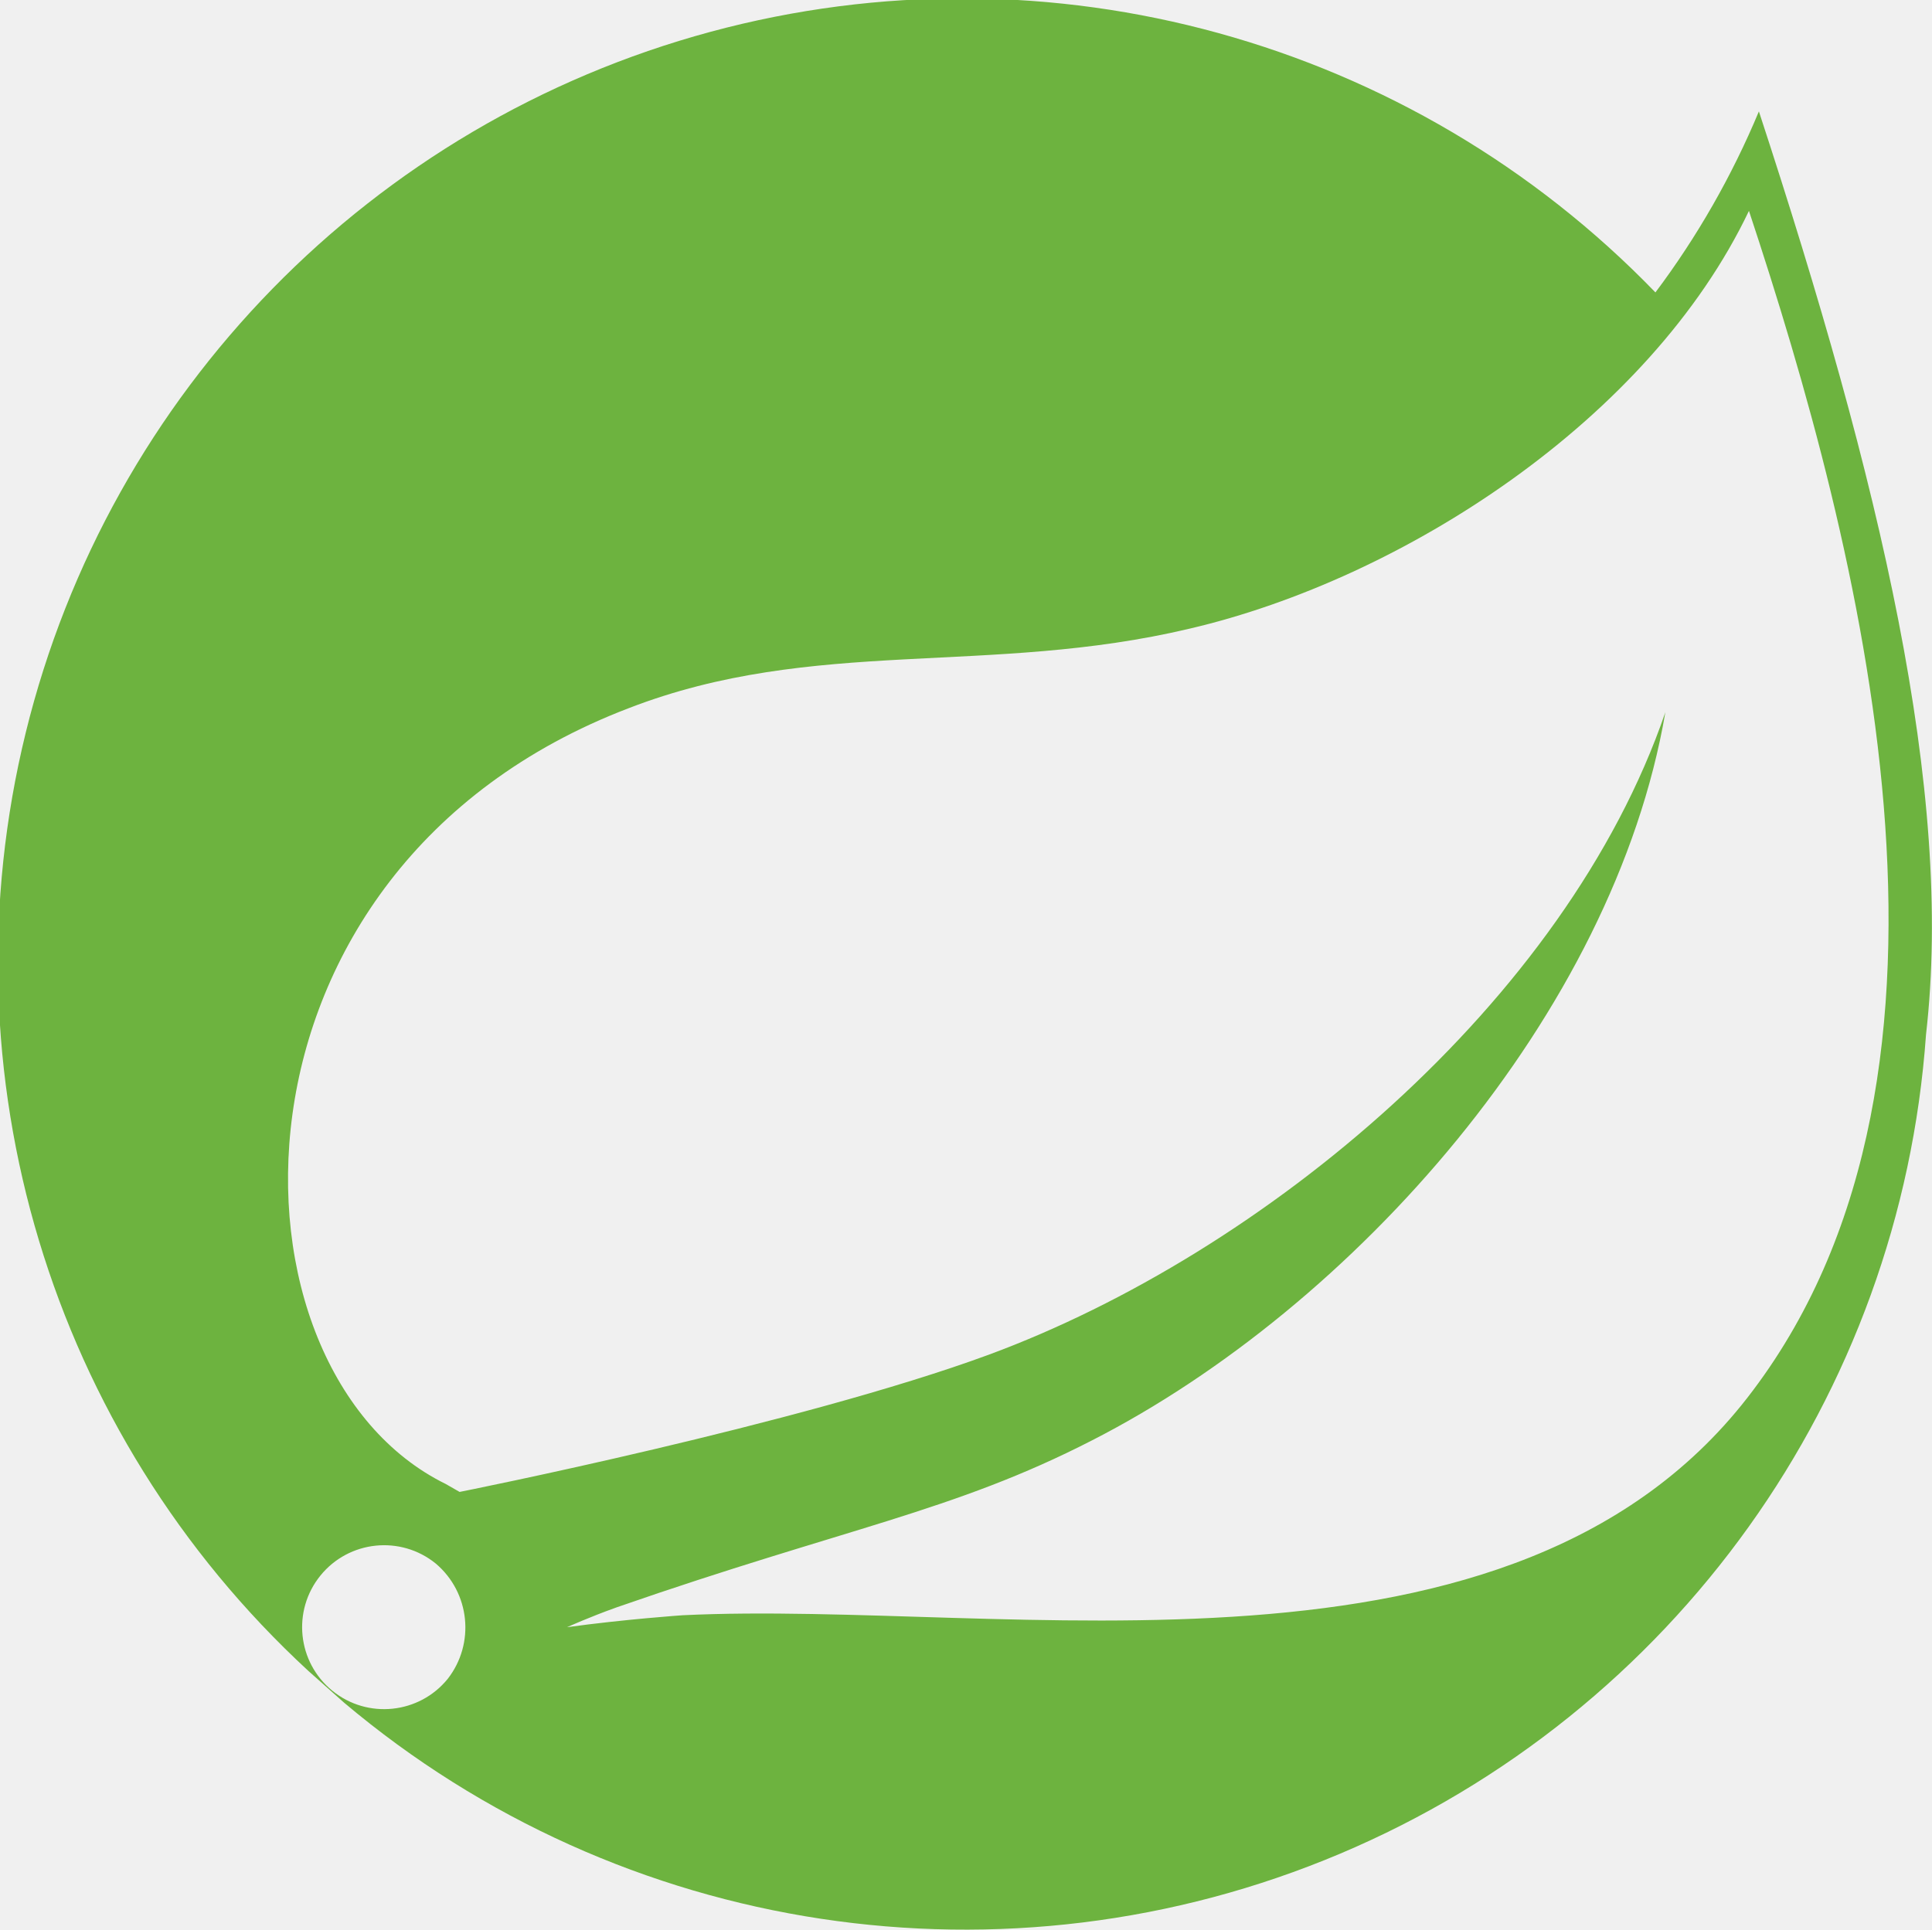
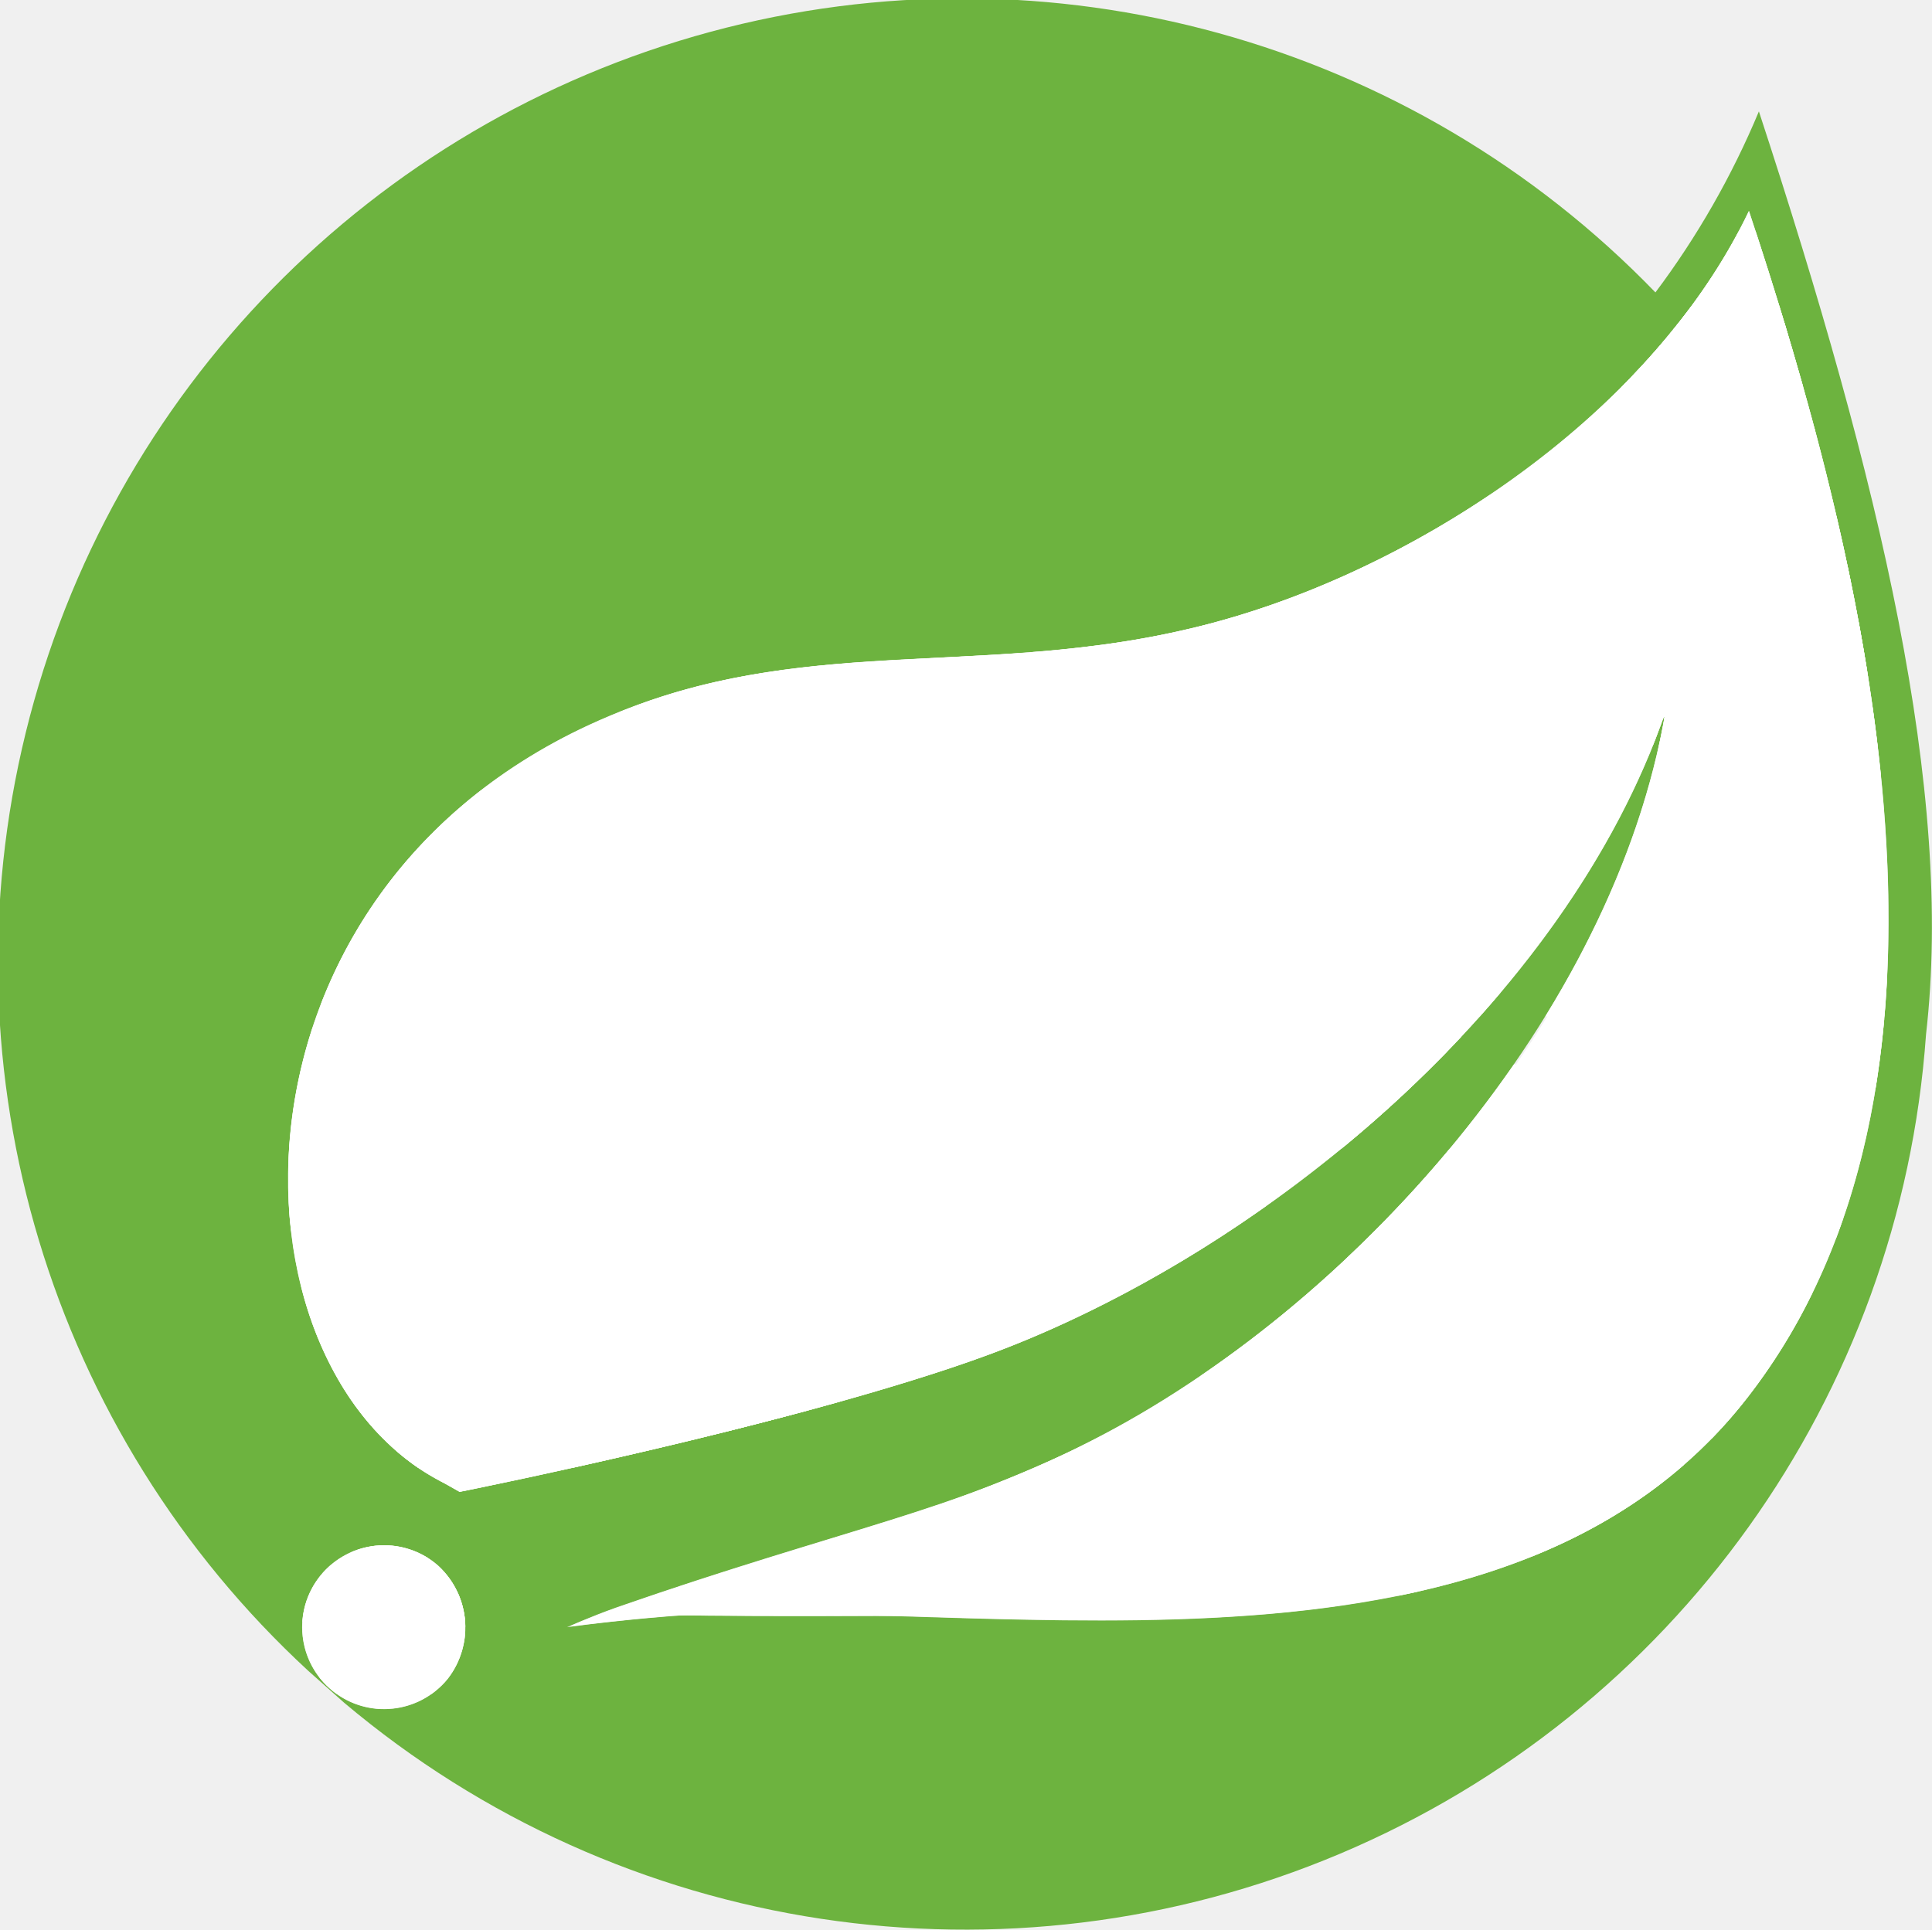
<svg xmlns="http://www.w3.org/2000/svg" viewBox="0 0 97.1 97">
-   <path d="M88.4 5.6a42.32 42.32 0 01-5.2 9.1A48.46 48.46 0 1015.5 84l1.8 1.6A48.41 48.41 0 0096.8 52c1.4-12.2-2.3-27.8-8.4-46.4zM22.5 84.4a4.12 4.12 0 11-.6-5.8 4.21 4.21 0 01.6 5.8zm65.6-14.5C76.2 85.8 50.6 80.4 34.3 81.2c0 0-2.9.2-5.8.6 0 0 1.1-.5 2.5-1 11.5-4 16.9-4.8 23.9-8.4C68 65.7 81.1 51 83.7 35.8c-5 14.6-20.2 27.2-34 32.3-9.5 3.5-26.6 6.9-26.6 6.9l-.7-.4c-11.6-5.7-12-30.9 9.2-39 9.3-3.6 18.1-1.6 28.2-4 10.7-2.5 23.1-10.5 28.1-21 5.6 16.9 12.4 43.1.2 59.3z" fill="#6db33f" data-name="Layer 2" />
+   <path d="M88.4 5.6a42.32 42.32 0 01-5.2 9.1A48.46 48.46 0 1015.5 84l1.8 1.6A48.41 48.41 0 0096.8 52c1.4-12.2-2.3-27.8-8.4-46.4zM22.5 84.4a4.12 4.12 0 11-.6-5.8 4.21 4.21 0 01.6 5.8zm65.6-14.5C76.2 85.8 50.6 80.4 34.3 81.2c0 0-2.9.2-5.8.6 0 0 1.1-.5 2.5-1 11.5-4 16.9-4.8 23.9-8.4C68 65.7 81.1 51 83.7 35.8c-5 14.6-20.2 27.2-34 32.3-9.5 3.5-26.6 6.9-26.6 6.9l-.7-.4c-11.6-5.7-12-30.9 9.2-39 9.3-3.6 18.1-1.6 28.2-4 10.7-2.5 23.1-10.5 28.1-21 5.6 16.9 12.4 43.1.2 59.3z" data-name="Layer 2" fill="#6db33f" />
+   <path d="M30.927 80.999c.266-.143 4.46-1.497 9.32-3.01 9.545-2.97 15.383-5.502 20.179-8.752C68.9 63.493 76.379 54.86 80.502 46.063c1.543-3.291 3.58-9.682 3.206-10.056-.097-.097-.702 1.06-1.345 2.573-4.717 11.1-17.531 22.992-30.705 28.494-7.383 3.084-27.656 8.158-29.253 7.322-4.734-2.478-7.648-8.247-7.635-15.111.014-6.766 2.38-12.318 7.37-17.29 5.688-5.666 11.69-7.866 23.547-8.63 11.778-.757 16.19-1.67 22.78-4.71 7.547-3.482 14.818-9.693 18.214-15.56l1.152-1.99 1.066 3.223c5.662 17.115 7.227 34.127 4.124 44.835C89.31 71.97 81.163 78.545 66.347 80.69c-3.442.498-36.308.785-35.42.309zM17.09 85.108c-1.025-.595-1.887-2.78-1.63-4.126.115-.604.664-1.524 1.219-2.045 2.088-1.962 5.898-.75 6.432 2.045.267 1.394-.63 3.57-1.709 4.148-1.052.563-3.326.552-4.313-.022z" fill="#fff" />
+   <path d="M19.132 85.911a4.127 4.127 0 01-3.01-1.505l-.066-.081v-4.199l3.49.003 3.49.004.061.157c.114.293.191.584.245.928.038.24.041.924.005 1.162-.126.841-.46 1.577-.988 2.175a4.27 4.27 0 01-1.25.94c-.427.207-.884.34-1.341.39-.18.02-.524.034-.636.026z" fill="#fff" />
+   <path d="M16.824 85.081a4.796 4.796 0 01-.67-.633 4.117 4.117 0 01-.735-3.994c.22-.637.62-1.248 1.096-1.678l.127-.115h5.322l.114.106c.141.131.363.383.49.557.423.581.688 1.244.784 1.965.031.235.032.822 0 1.046a4.228 4.228 0 01-.857 2.061c-.162.206-.48.513-.71.686l-.087.066h-4.786z" fill="#fff" />
+   <path d="M17.641 79.905l.002-1.872.11-.045a4.124 4.124 0 013.424.147c.395.202.725.444 1.021.75a4.211 4.211 0 011.185 2.785l.006.107h-5.75z" fill="#fff" />
+   <path d="M15.199 81.496a4.112 4.112 0 012.293-3.39c.442-.216.87-.34 1.38-.4.193-.024.671-.024.864 0a4.2 4.2 0 011.676.558l.104.062.002 1.595.002 1.596H15.2v-.02zM28.667 81.743c.022-.021.903-.388 1.346-.56.657-.255.87-.331 2.325-.83 2.536-.867 4.817-1.596 8.876-2.838 3.507-1.073 4.852-1.498 6.126-1.935 4.23-1.452 7.795-3.115 11.123-5.188 3.576-2.228 6.951-4.9 10.175-8.053l.453-.443h2.088V80.025l-.122.026c-3.581.756-6.85 1.14-11.18 1.317-3.254.132-8.136.097-13.41-.096-1.01-.038-1.765-.044-4.393-.038-1.745.003-4.219-.004-5.497-.017-2.51-.026-2.389-.03-3.982.114-.935.084-2.204.22-3.118.333-.699.087-.832.1-.81.08z" fill="#fff" />
+   <path d="M70.275 78.148v-2.075h10.961v.027c0 .025 0 .026-.012.034a28.45 28.45 0 01-3.1 1.631c-2.067.931-4.334 1.674-6.856 2.246-.307.07-.968.21-.987.21-.005 0-.006-.2-.006-2.073z" fill="#fff" />
+   <path d="M76.985 75.943v-2.309H84.638l-.032.029c-.182.16-.519.44-.785.653-1.644 1.314-3.49 2.44-5.535 3.376-.406.186-1.016.448-1.292.556l-.009.003z" fill="#fff" />
+   <path d="M79.226 70.522v-5.535h5.933c3.264 0 5.934.001 5.934.004a29.875 29.875 0 01-3.272 5.27 24.217 24.217 0 01-3.974 4.033c-.74.594-1.52 1.148-2.34 1.663l-.159.1h-2.122z" fill="#fff" />
+   <path d="M79.226 66.772v-5.535H92.64l-.005.02a33.317 33.317 0 01-1.356 3.346 29.77 29.77 0 01-3.66 5.91c-.455.571-.901 1.082-1.42 1.627l-.158.166h-6.816z" fill="#fff" />
+   <path d="M79.226 56.772v-5.535h15.47l-.005.068-.032.346c-.305 3.126-.867 5.97-1.71 8.664-.165.524-.428 1.29-.617 1.793l-.073.195-6.517.002-6.516.002zM72.254 43.27v-7.828h21.84l.007.03c.014.068.133.965.206 1.544.299 2.406.482 4.646.563 6.878.028.792.037 1.326.037 2.326 0 1.33-.021 2.128-.087 3.298-.03.528-.099 1.5-.11 1.555l-.006.025H77.665l.026-.043a53.883 53.883 0 001.701-2.976c.195-.37.672-1.315.855-1.7 1.53-3.198 2.61-6.347 3.254-9.495.071-.348.166-.86.16-.866-.008-.008-.038.022-.055.054a6.887 6.887 0 00-.11.293c-1.515 4.186-3.933 8.382-7.142 12.39a55.68 55.68 0 01-1.755 2.086l-.227.257H72.253z" fill="#fff" />
+   <path d="M86.934 51.926v-2.768h7.91l-.002.02-.008.139a50.266 50.266 0 01-.563 5.36l-.002.016h-7.335zM83.622 37.643v-1.395l.02-.107c.024-.135.024-.132 0-.108l-.02.019V31.21h4.892c3.071 0 4.892.001 4.892.004l.063.353a94.517 94.517 0 011.067 7.447l.003.023H83.623z" fill="#fff" />
+   <path d="M86.078 31.277V28.51h6.791l.048.231a110.41 110.41 0 01.973 5.3c0 .003-1.717.004-3.906.004h-3.906z" fill="#fff" />
+   <path d="M82.953 29.858v-3.914h9.346l.008.037a118.904 118.904 0 011.169 5.62c.123.674.298 1.696.368 2.15l.004.02H82.953z" fill="#fff" />
+   <path d="M81.035 25.409v-3.914h10.15l.024.09.09.34a135.542 135.542 0 011.725 7.335l.014.062H81.035z" fill="#fff" />
+   <path d="M82.04 20.296v-1.405l.009-.008a36.8 36.8 0 002.288-2.62l.076-.096h2.627l2.627.002.095.316a170.002 170.002 0 011.477 5.215c0 .001-2.07.002-4.6.002H82.04z" fill="#fff" />
+   <path d="M81.548 19.399l.226-.23c.313-.32.75-.785 1.067-1.137 1.714-1.902 3.12-3.842 4.255-5.872.053-.095.173-.315.267-.49l.025-.045h.847l.06.183a196.545 196.545 0 012.327 7.635c.003.009-.217.01-4.562.01h-4.564z" fill="#fff" />
+   <path d="M83.907 16.798l.087-.11c1.493-1.817 2.789-3.81 3.752-5.768l.141-.289c.007-.015.012-.021.014-.016a210.583 210.583 0 011.954 6.179c.002.005-.583.007-2.973.007-1.636 0-2.975-.001-2.975-.003zM64.978 54.876v-2.768h8.47l-.008.01-.42.445a63.424 63.424 0 01-5.282 4.917l-.195.163h-2.565z" fill="#fff" />
+   <path d="M65.474 53.826v-3.914h4.963c2.73 0 4.964.002 4.964.003 0 .01-.601.704-.908 1.05-.339.38-.873.965-1.145 1.251l-.201.213a63.068 63.068 0 01-5.596 5.206l-.129.105h-1.948zM67.68 63.25l.134-.128c.418-.396.752-.72 1.222-1.19a63.334 63.334 0 003.77-4.118l.079-.097h4.764v5.534H67.68z" fill="#fff" />
+   <path d="M60.65 68.951a59.537 59.537 0 005.738-4.516c.91-.809 1.683-1.54 2.657-2.514a61.671 61.671 0 003.972-4.358 61.15 61.15 0 002.943-3.87l.125-.18h11.279V69.168H60.335zM35.833 62.5v-9.633h36.899l-.453.454a64.316 64.316 0 01-4.165 3.844c-.345.292-.47.394-1.273 1.038-4.697 3.77-9.852 6.875-15.053 9.065-.666.28-1.516.615-2.205.867-3.105 1.139-7.51 2.433-12.726 3.74-.533.134-.981.247-.996.252-.026.007-.028-.458-.028-9.626z" fill="#fff" />
+   <path d="M22.779 74.81c-.172-.1-.453-.255-.625-.345-.8-.422-1.499-.897-2.176-1.477l-.16-.138V59.445H63.66v1.164l-.394.275a63.45 63.45 0 01-7.942 4.748c-3.226 1.622-5.93 2.679-10.11 3.952-4.849 1.477-11.457 3.136-18.67 4.69-1.284.275-3.413.72-3.443.717-.006 0-.152-.082-.323-.181z" fill="#fff" />
+   <path d="M22.818 74.833c-.15-.086-.432-.241-.625-.345-1.14-.61-1.966-1.215-2.85-2.088a13.95 13.95 0 01-2.231-2.861 18.037 18.037 0 01-1.916-4.629l-.06-.23h25.4v6.243l-.605.161c-3.922 1.044-8.48 2.13-13.238 3.158-1.339.289-3.56.752-3.592.75-.005-.001-.133-.072-.283-.159z" fill="#fff" />
+   <path d="M20.794 73.63a12.866 12.866 0 01-2.53-2.423c-1.91-2.387-3.176-5.588-3.61-9.121-.126-1.03-.156-1.55-.156-2.79 0-1.069.006-1.272.07-2.038.156-1.852.541-3.757 1.119-5.536l.024-.074h26.497V70.46l-.105.031c-.147.044-.575.162-1.184.328-3.27.89-7.09 1.831-11.213 2.76l-.932.21H21.013l-.219-.158z" fill="#fff" />
+   <path d="M14.624 61.824a15.767 15.767 0 01-.08-.832 21.29 21.29 0 01-.05-1.991c.009-.868.018-1.074.074-1.743a24.664 24.664 0 016.134-14.284 26.049 26.049 0 013.363-3.158l.115-.09H42.943v22.141h-28.31z" fill="#fff" />
+   <path d="M16.139 50.457c.05-.161.414-1.02.628-1.48 1.536-3.308 3.751-6.195 6.59-8.586 1.787-1.506 3.928-2.863 6.14-3.891 3.354-1.56 6.65-2.457 10.774-2.937 1.744-.202 3.322-.317 6.664-.485 1.86-.093 3.174-.167 3.996-.224l.387-.027v17.665h-35.19z" fill="#fff" />
+   <path d="M31.161 41.36c0-3.073.003-5.587.006-5.587s.166-.062.363-.139c3.061-1.19 6.265-1.879 10.428-2.243 1.202-.105 2.447-.185 4.508-.29 2.762-.14 3.4-.175 4.492-.25 3.68-.252 6.513-.665 9.307-1.358 4.872-1.208 9.93-3.485 14.447-6.503.152-.102.28-.186.285-.186.005 0 .008 4.982.008 11.07v11.071H31.161z" fill="#fff" />
+   <path d="M51.927 35.15v-2.372l.152-.011c1.254-.09 3.213-.321 4.543-.534 4.409-.706 8.462-2.019 12.641-4.093 5.285-2.624 10.008-6.14 13.572-10.102a37.844 37.844 0 001.974-2.386l.203-.27h4.413l.023.075a147.501 147.501 0 01.68 2.27c1.953 6.663 3.314 12.821 4.064 18.39.065.489.173 1.342.173 1.377 0 .028-.144.03-5.5.03h-5.501l.01-.044.023-.097c.055-.226.27-1.344.26-1.354-.021-.021-.077.102-.212.472-.085.231-.207.554-.272.718l-.117.296-15.564.004-15.565.004z" fill="#fff" />
</svg>
